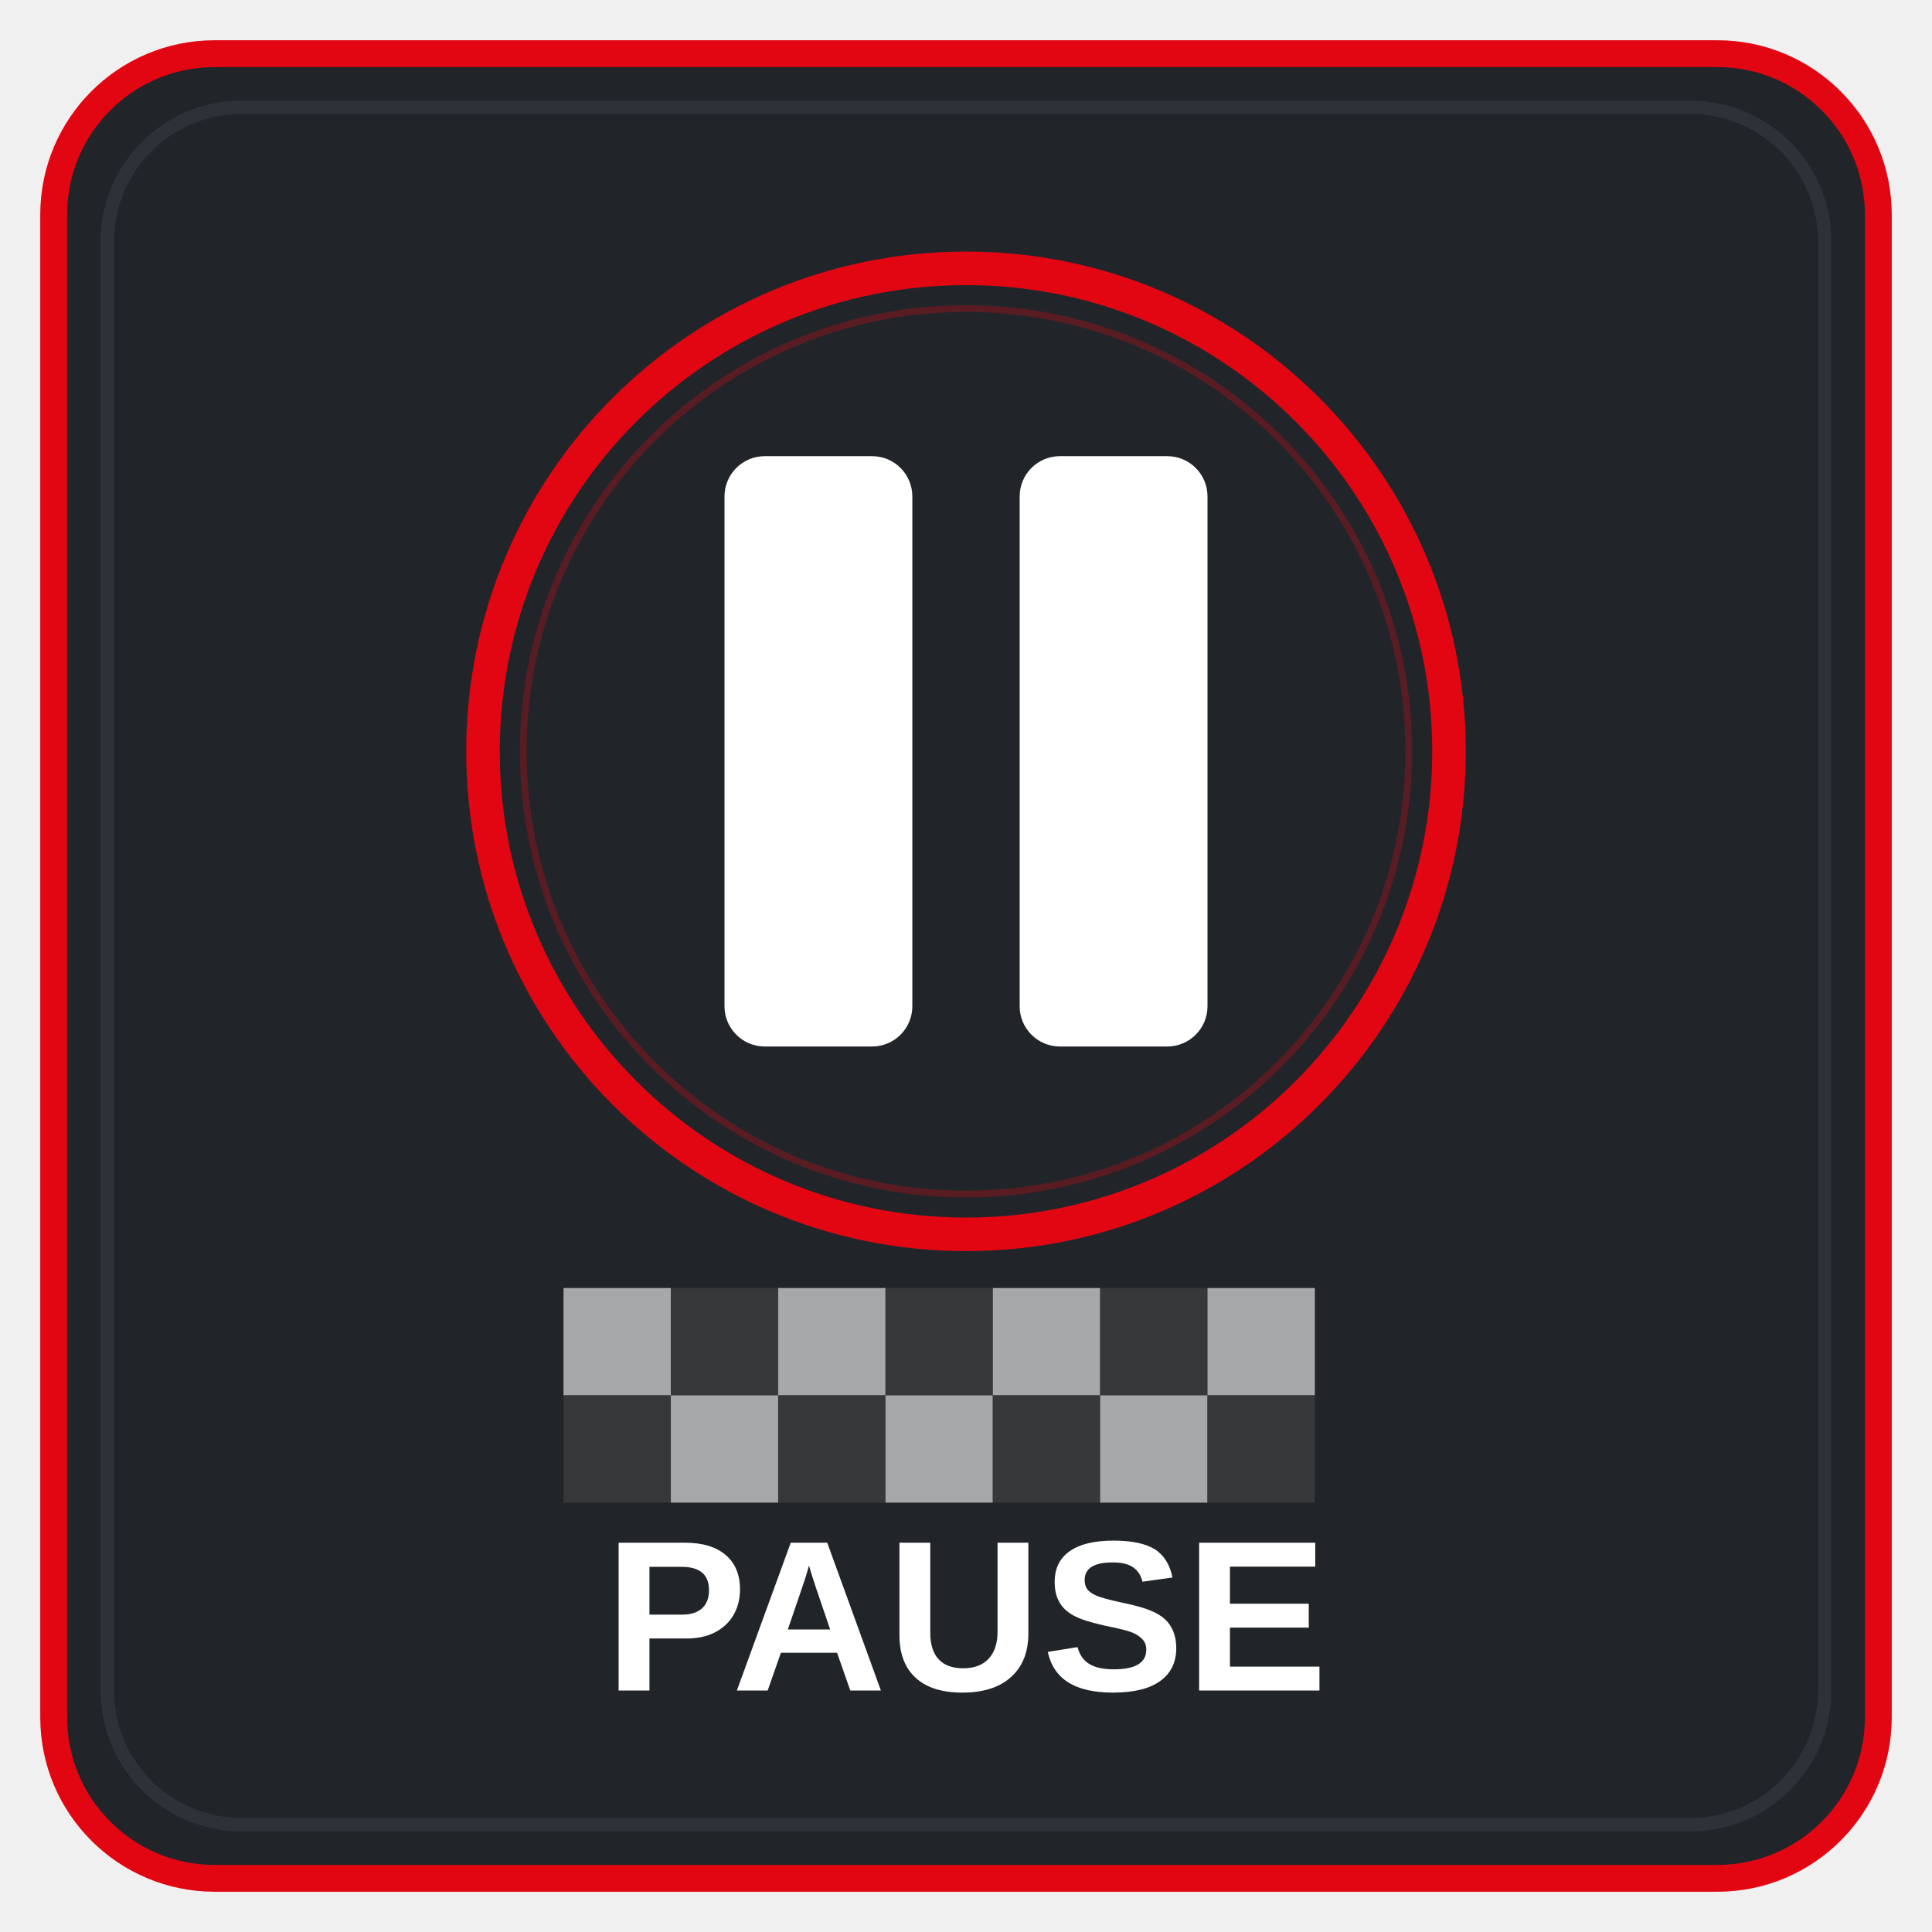
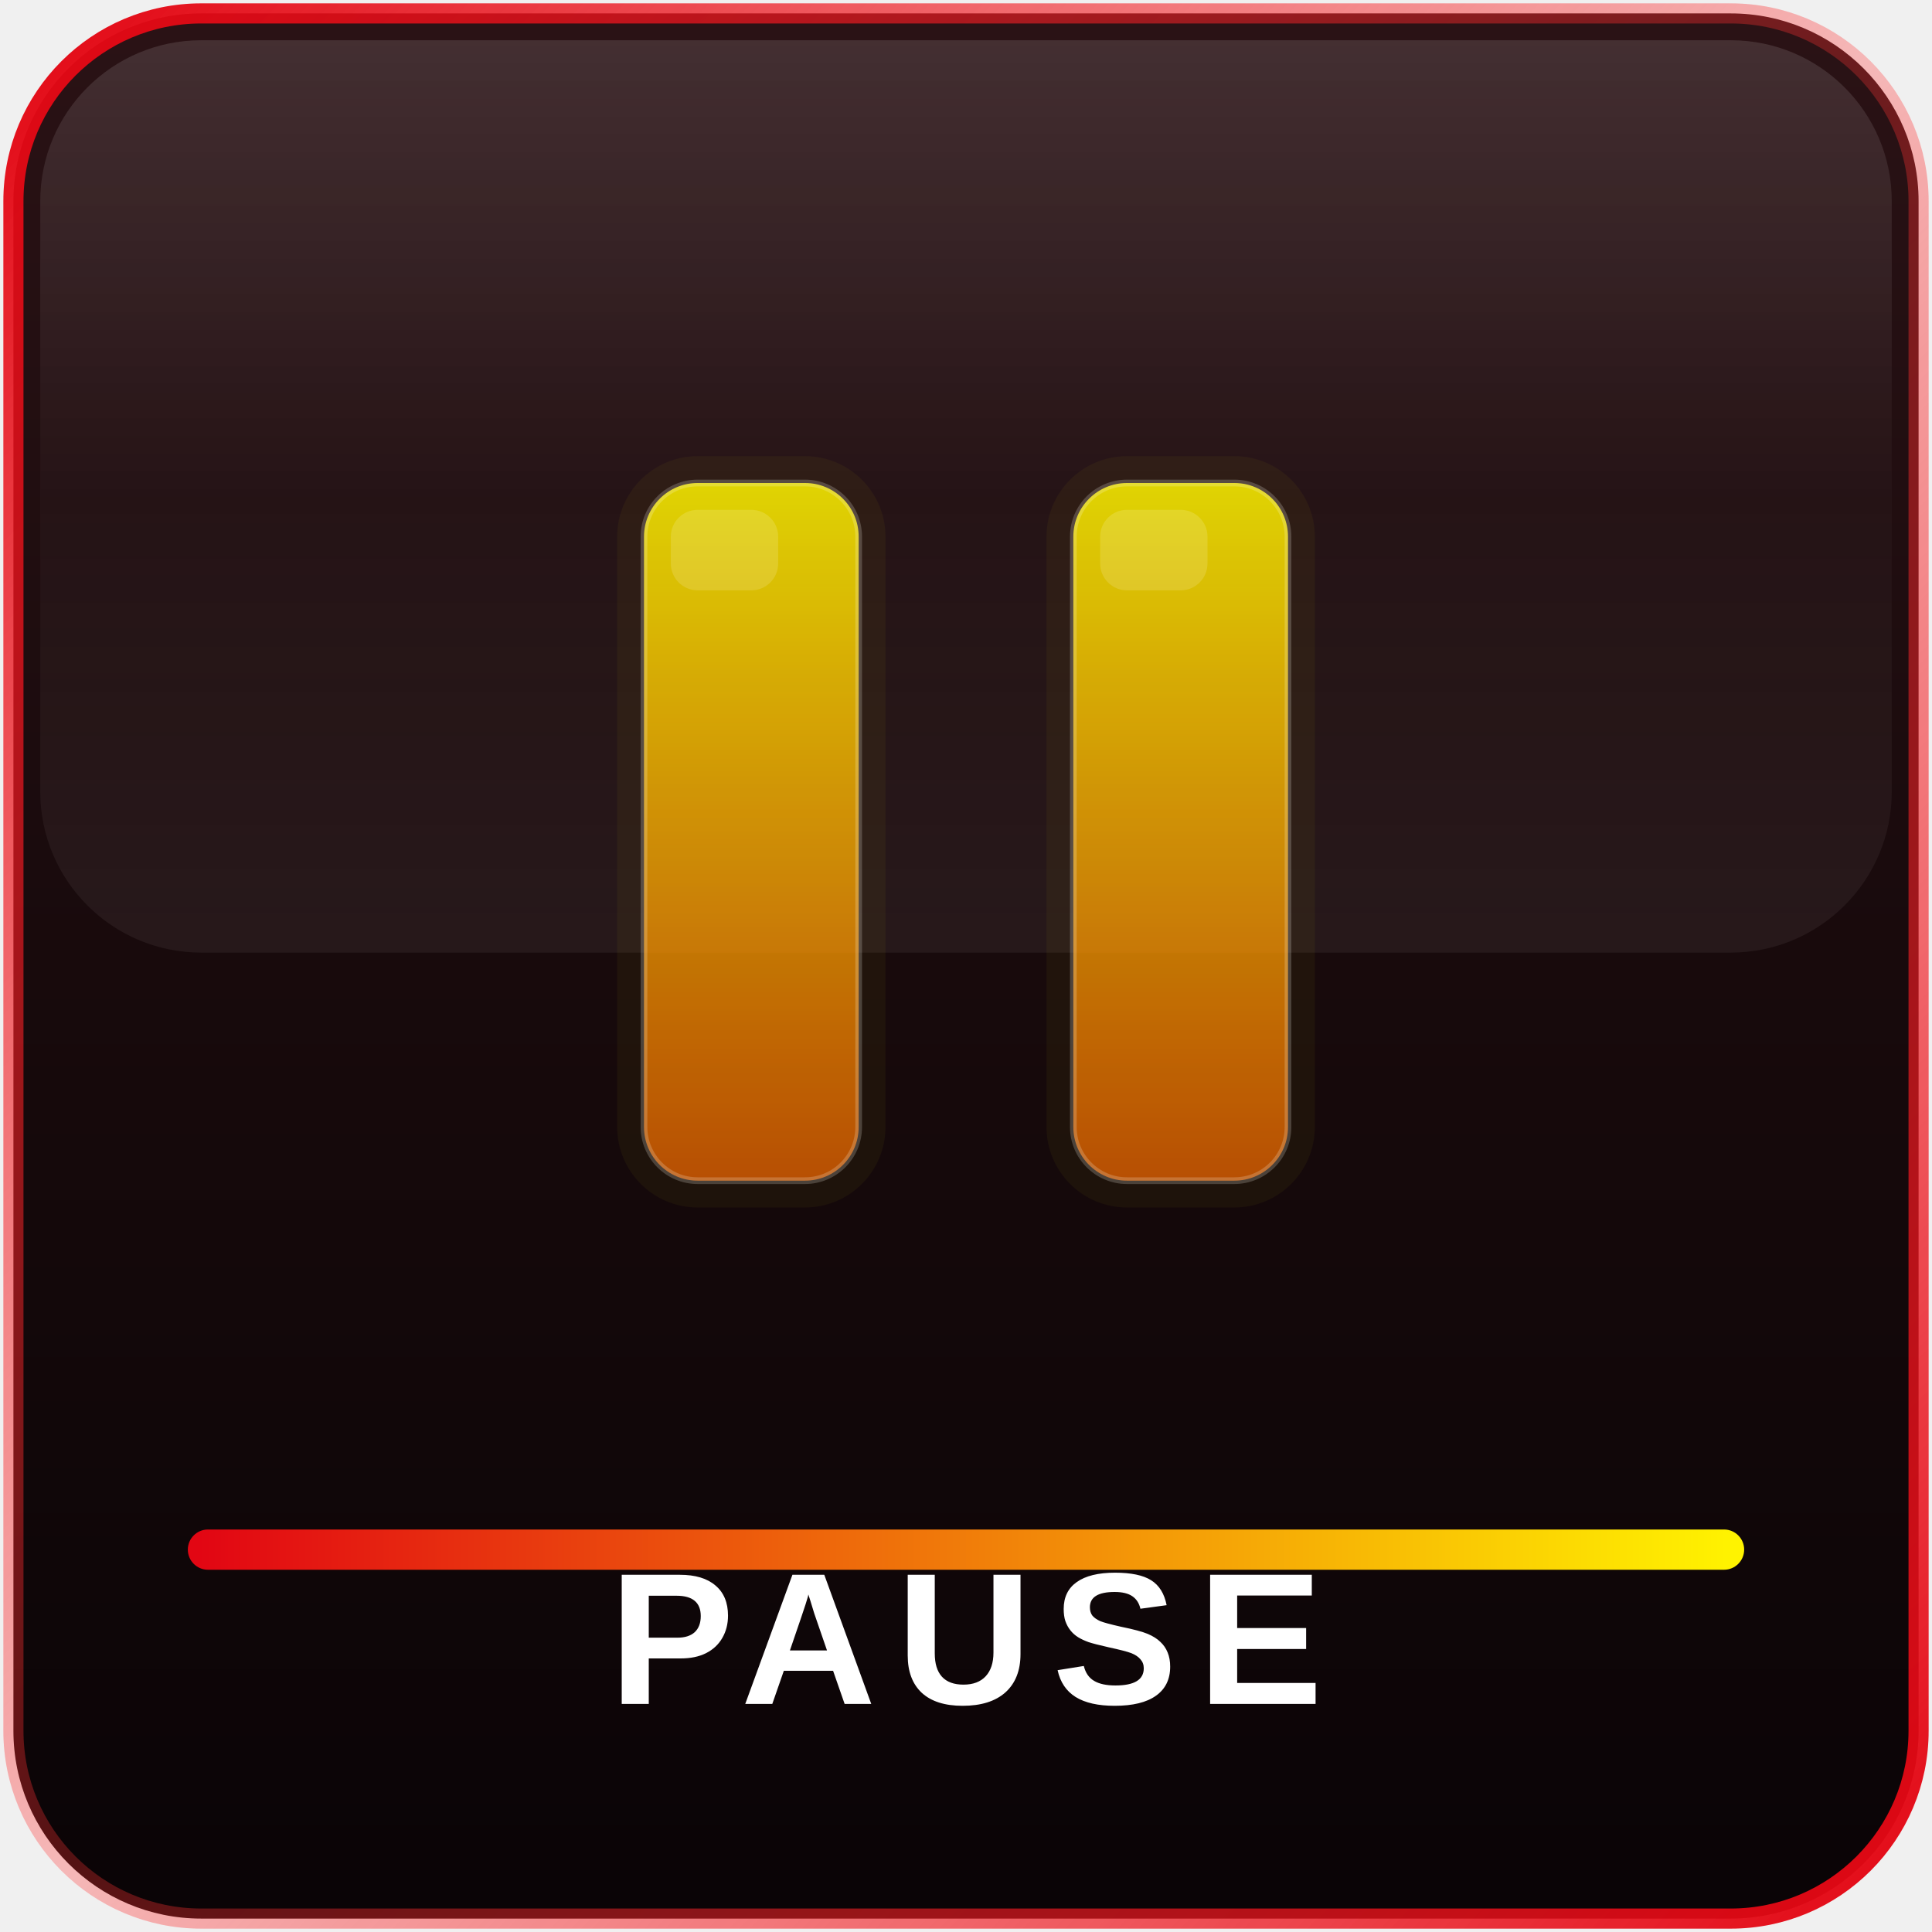
- <svg xmlns="http://www.w3.org/2000/svg" viewBox="0 0 144 144" width="144" height="144">
-   <rect x="4" y="4" width="136" height="136" rx="12" fill="#212529" stroke="#e20613" stroke-width="2" />
-   <rect x="8" y="8" width="128" height="128" rx="10" fill="none" stroke="#2d3238" stroke-width="1" />
-   <circle cx="72" cy="56" r="36" fill="none" stroke="#e20613" stroke-width="2.5" />
-   <circle cx="72" cy="56" r="33" fill="none" stroke="#e20613" stroke-width="0.5" opacity="0.3" />
-   <rect x="54" y="34" width="14" height="44" rx="3" fill="white" />
-   <rect x="76" y="34" width="14" height="44" rx="3" fill="white" />
-   <rect x="56" y="36" width="4" height="40" rx="2" fill="#fff" opacity="0.15" />
-   <rect x="78" y="36" width="4" height="40" rx="2" fill="#fff" opacity="0.15" />
-   <g opacity="0.6">
-     <rect x="42" y="96" width="8" height="8" fill="white" />
-     <rect x="50" y="96" width="8" height="8" fill="#444" />
-     <rect x="58" y="96" width="8" height="8" fill="white" />
-     <rect x="66" y="96" width="8" height="8" fill="#444" />
-     <rect x="74" y="96" width="8" height="8" fill="white" />
-     <rect x="82" y="96" width="8" height="8" fill="#444" />
-     <rect x="90" y="96" width="8" height="8" fill="white" />
-     <rect x="42" y="104" width="8" height="8" fill="#444" />
-     <rect x="50" y="104" width="8" height="8" fill="white" />
-     <rect x="58" y="104" width="8" height="8" fill="#444" />
-     <rect x="66" y="104" width="8" height="8" fill="white" />
-     <rect x="74" y="104" width="8" height="8" fill="#444" />
-     <rect x="82" y="104" width="8" height="8" fill="white" />
-     <rect x="90" y="104" width="8" height="8" fill="#444" />
-   </g>
-   <text x="72" y="126" text-anchor="middle" font-family="Arial,Helvetica,sans-serif" font-size="16" font-weight="bold" fill="white">PAUSE</text>
+ <svg xmlns="http://www.w3.org/2000/svg" viewBox="0 0 144 144">
+   <defs>
+     <linearGradient id="gpa-bg" x1="0" y1="0" x2="0" y2="1">
+       <stop offset="0%" stop-color="#2a1215" />
+       <stop offset="50%" stop-color="#180a0c" />
+       <stop offset="100%" stop-color="#0a0406" />
+     </linearGradient>
+     <linearGradient id="gpa-border" x1="0" y1="0" x2="1" y2="1">
+       <stop offset="0%" stop-color="#e20613" />
+       <stop offset="50%" stop-color="#ff3333" stop-opacity="0.3" />
+       <stop offset="100%" stop-color="#e20613" />
+     </linearGradient>
+     <linearGradient id="gpa-shine" x1="0" y1="0" x2="0" y2="1">
+       <stop offset="0%" stop-color="#ffffff" stop-opacity="0.12" />
+       <stop offset="50%" stop-color="#ffffff" stop-opacity="0.02" />
+       <stop offset="100%" stop-color="#ffffff" stop-opacity="0.06" />
+     </linearGradient>
+     <linearGradient id="gpa-bar" x1="0" y1="0" x2="0" y2="1">
+       <stop offset="0%" stop-color="#fff300" />
+       <stop offset="100%" stop-color="#ff6600" stop-opacity="0.8" />
+     </linearGradient>
+     <linearGradient id="gpa-accent" x1="0" y1="0" x2="1" y2="0">
+       <stop offset="0%" stop-color="#e20613" />
+       <stop offset="100%" stop-color="#fff300" />
+     </linearGradient>
+   </defs>
+   <rect x="1" y="1" width="142" height="142" rx="14" fill="url(#gpa-bg)" stroke="url(#gpa-border)" stroke-width="1.5" />
+   <rect x="3" y="3" width="138" height="68" rx="12" fill="url(#gpa-shine)" />
+   <rect x="48" y="36" width="16" height="52" rx="4" fill="url(#gpa-bar)" opacity="0.85" />
+   <rect x="48" y="36" width="16" height="52" rx="4" fill="none" stroke="#ffffff" stroke-width="0.5" opacity="0.2" />
+   <rect x="80" y="36" width="16" height="52" rx="4" fill="url(#gpa-bar)" opacity="0.85" />
+   <rect x="80" y="36" width="16" height="52" rx="4" fill="none" stroke="#ffffff" stroke-width="0.5" opacity="0.2" />
+   <rect x="50" y="38" width="8" height="6" rx="2" fill="#ffffff" opacity="0.15" />
+   <rect x="82" y="38" width="8" height="6" rx="2" fill="#ffffff" opacity="0.15" />
+   <rect x="46" y="34" width="20" height="56" rx="6" fill="#fff300" opacity="0.04" />
+   <rect x="78" y="34" width="20" height="56" rx="6" fill="#fff300" opacity="0.04" />
+   <rect x="14" y="114" width="116" height="3" rx="1.5" fill="url(#gpa-accent)" />
+   <text x="72" y="127" text-anchor="middle" font-family="Arial,Helvetica,sans-serif" font-size="14" font-weight="bold" fill="#ffffff" letter-spacing="1.5">PAUSE</text>
</svg>
